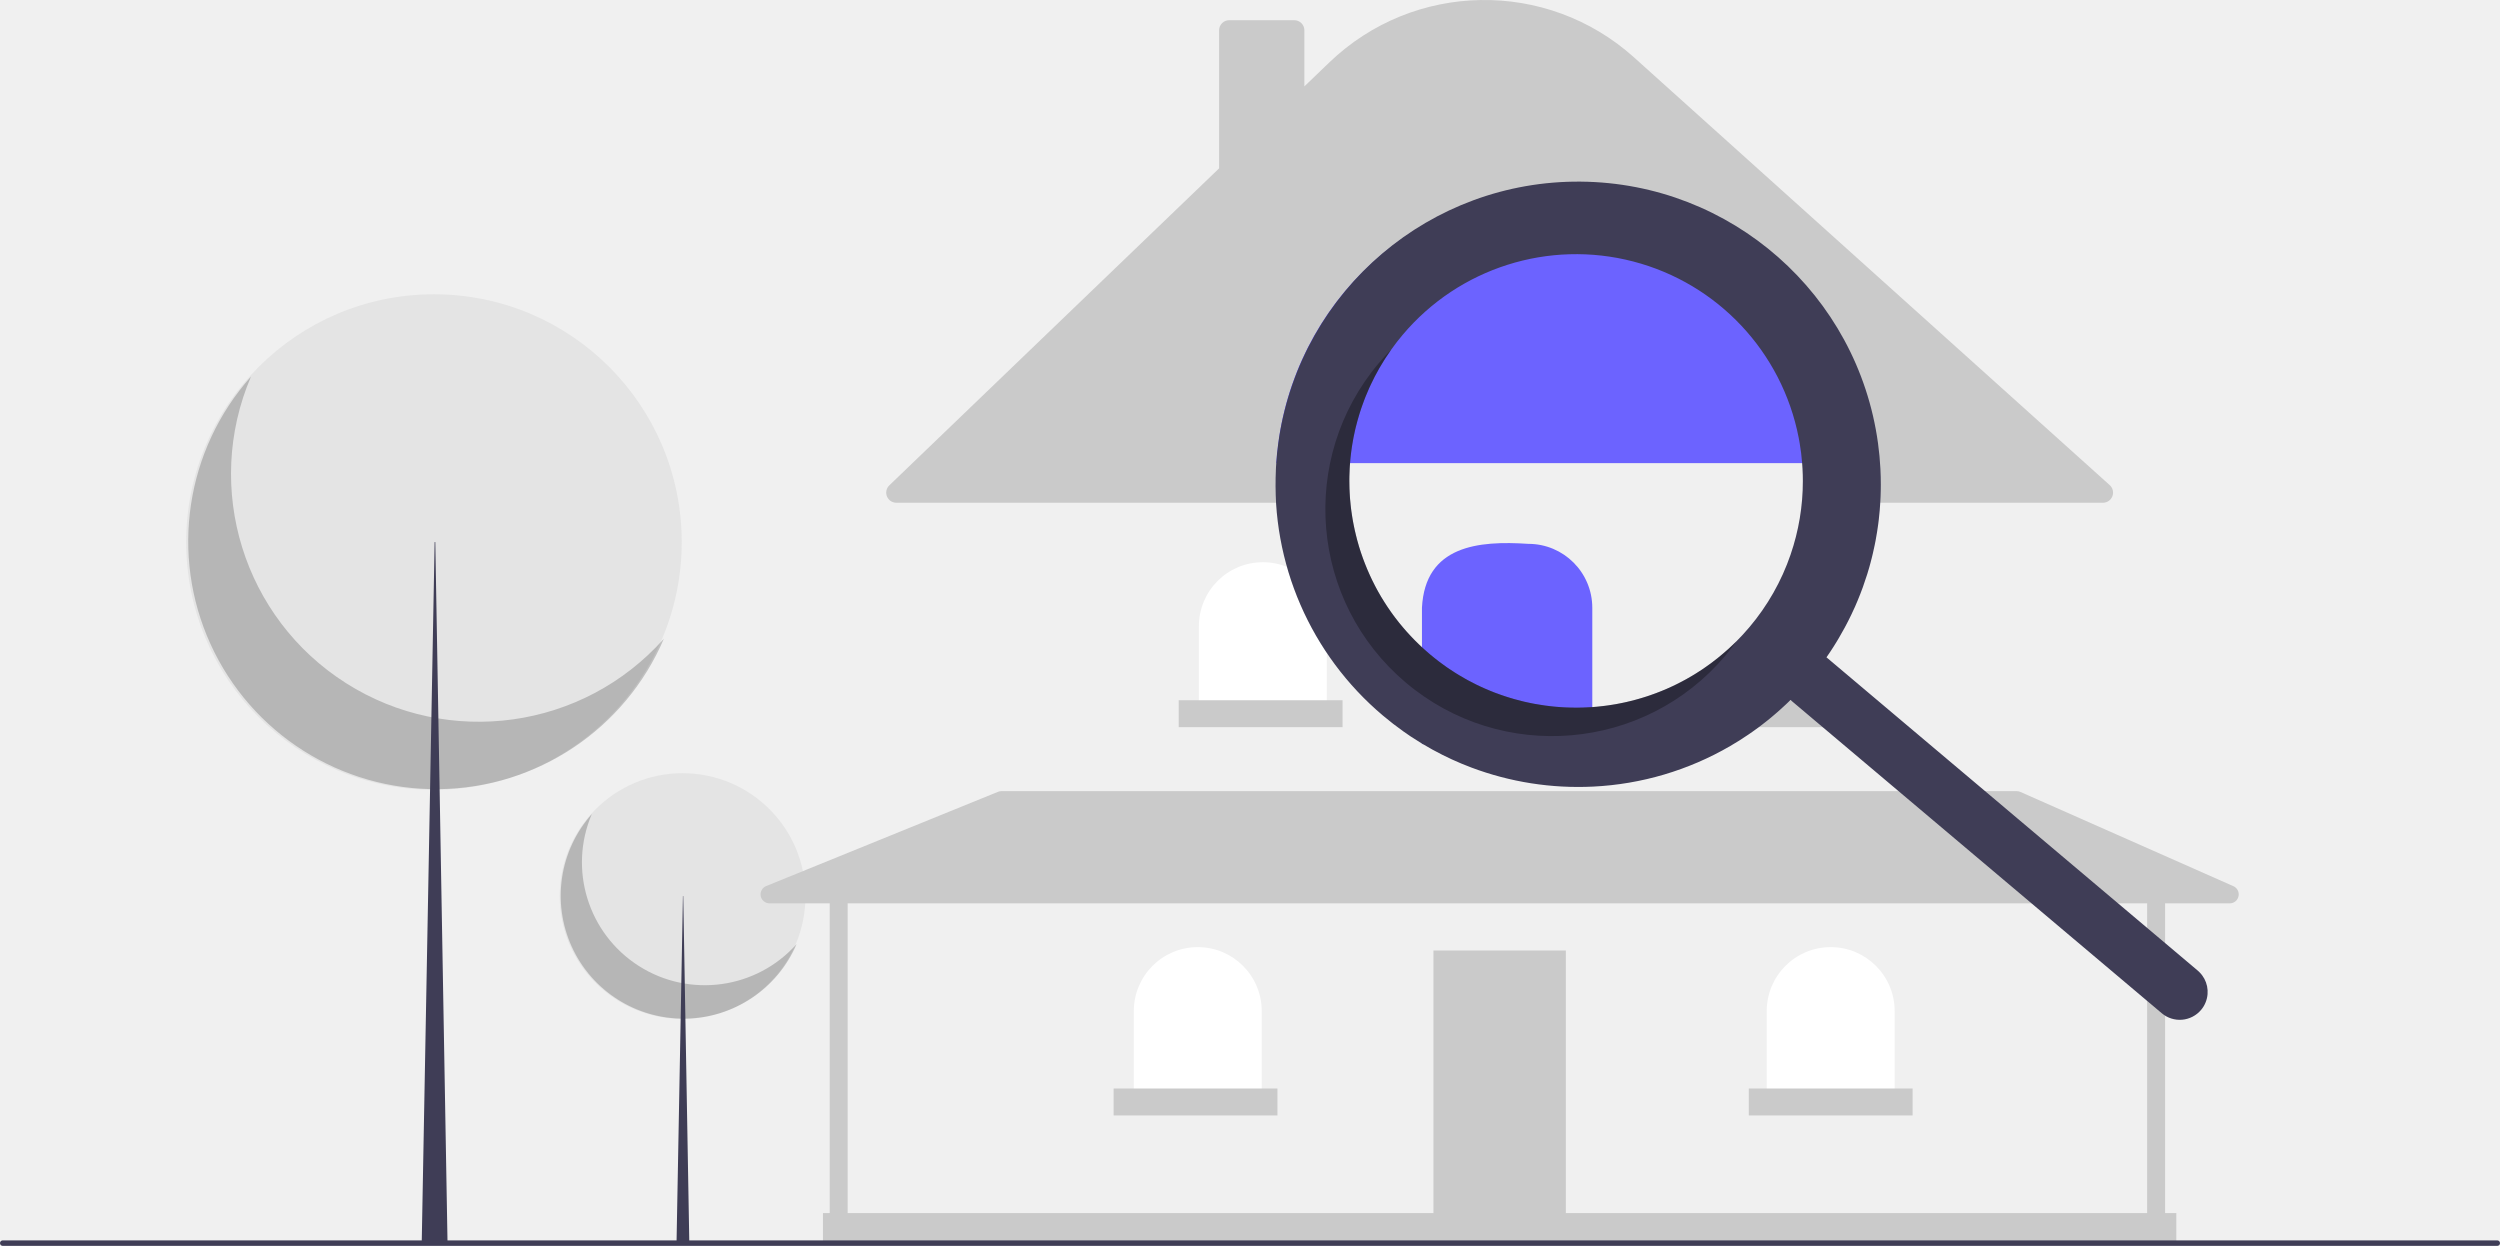
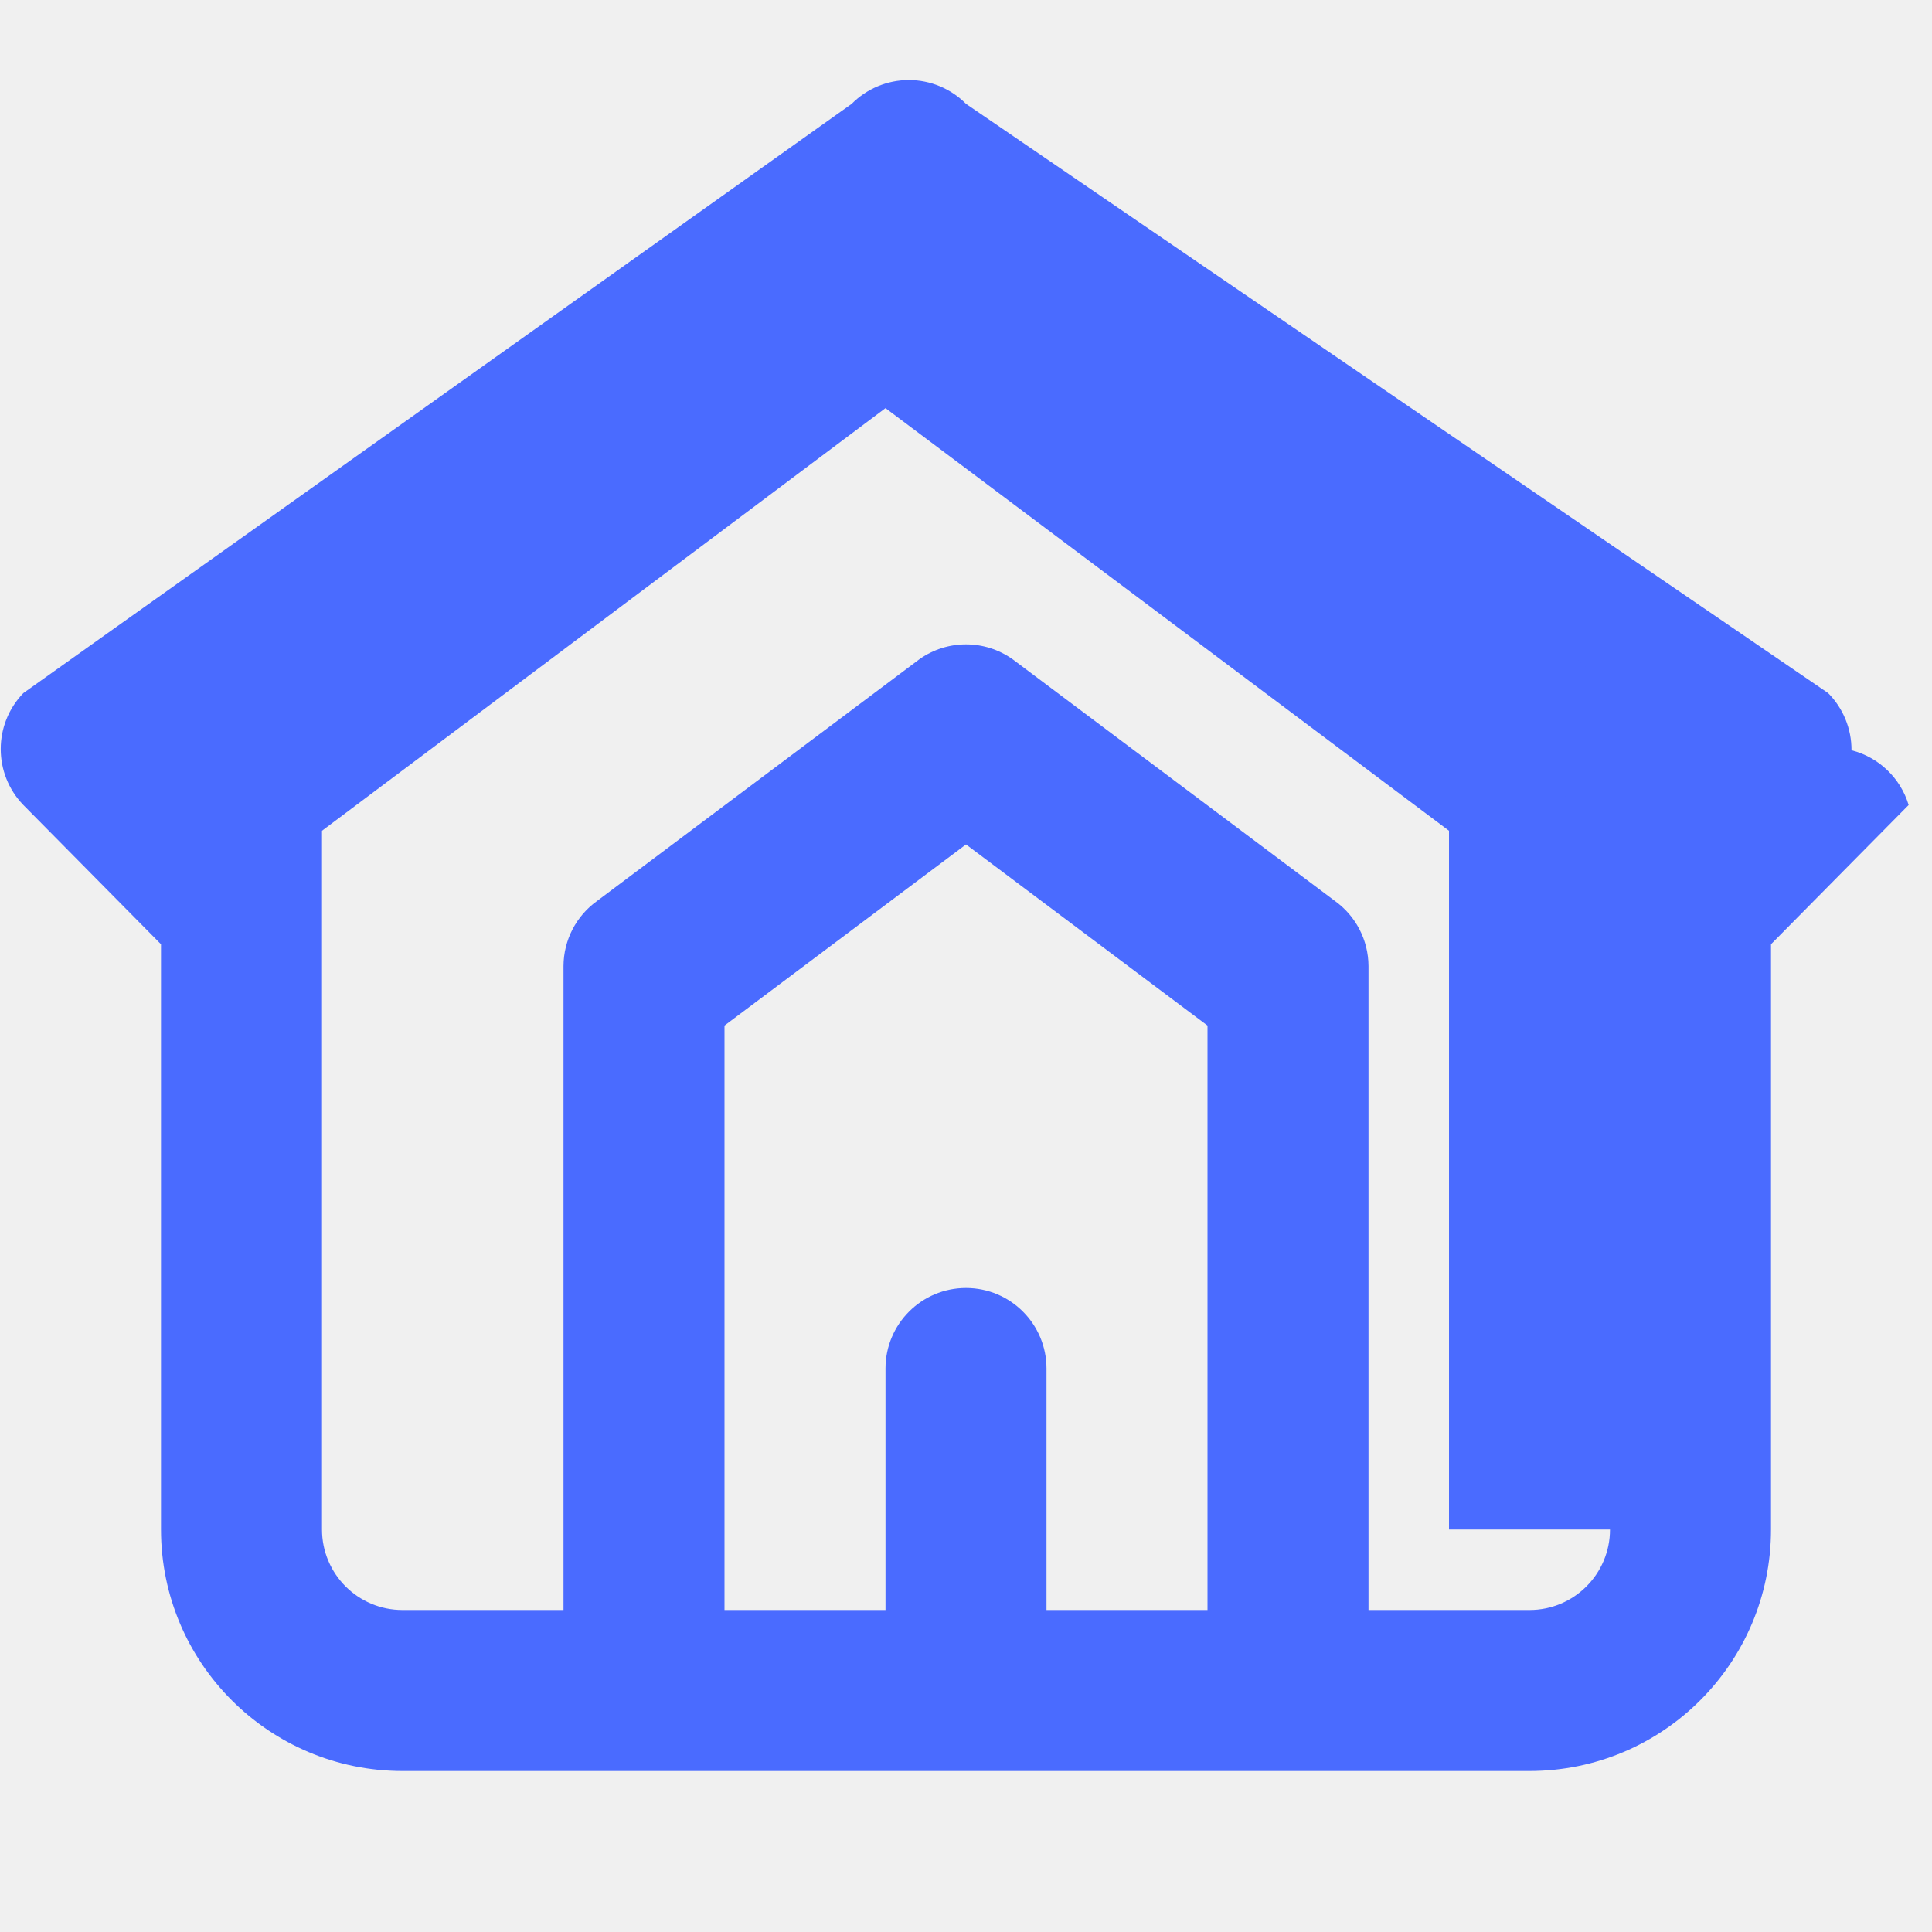
- <svg xmlns="http://www.w3.org/2000/svg" data-name="Layer 1" width="909" height="453" viewBox="0 0 909 453">
-   <circle cx="248.187" cy="325.819" r="44.682" fill="#e4e4e4" />
-   <path d="M360.695,519.474a44.686,44.686,0,0,0,74.454,47.29A44.686,44.686,0,1,1,360.695,519.474Z" transform="translate(-145.5 -223.5)" opacity="0.2" style="isolation:isolate" />
-   <polygon points="248.31 325.819 248.432 325.819 250.642 452.5 245.977 452.5 248.31 325.819" fill="#3f3d56" />
-   <circle cx="157.782" cy="197.087" r="90.087" fill="#e4e4e4" />
-   <path d="M236.764,360.416A90.094,90.094,0,0,0,386.876,455.762,90.095,90.095,0,1,1,236.764,360.416Z" transform="translate(-145.5 -223.5)" opacity="0.2" style="isolation:isolate" />
-   <polygon points="158.029 197.087 158.277 197.087 162.732 452.5 153.327 452.5 158.029 197.087" fill="#3f3d56" />
-   <rect x="338.809" y="320.3" width="412.922" height="122.408" fill="#f0f0f0" />
-   <rect x="521.196" y="345.597" width="48.147" height="97.11" fill="#cacaca" />
-   <rect x="362.882" y="175.859" width="364.775" height="112.615" fill="#f0f0f0" />
-   <path d="M910.139,406.295H471.401a3.672,3.672,0,0,1-2.545-6.32l119.907-115.256V234.517a3.676,3.676,0,0,1,3.672-3.672h23.665a3.676,3.676,0,0,1,3.672,3.672v20.396l9.057-8.706a81.373,81.373,0,0,1,110.8-1.842L912.594,399.892a3.673,3.673,0,0,1-2.455,6.403Z" transform="translate(-145.5 -223.5)" fill="#cacaca" />
-   <path d="M459.176,204.421h0a23.257,23.257,0,0,1,23.257,23.257v31.418a0,0,0,0,1,0,0H435.919a0,0,0,0,1,0,0v-31.418A23.257,23.257,0,0,1,459.176,204.421Z" fill="#fff" />
-   <path d="M545.27,204.829h0a23.257,23.257,0,0,1,23.257,23.257v31.418a0,0,0,0,1,0,0H522.012a0,0,0,0,1,0,0v-31.418A23.257,23.257,0,0,1,545.27,204.829Z" fill="#fff" />
-   <path d="M631.363,205.237h0a23.257,23.257,0,0,1,23.257,23.257v31.418a0,0,0,0,1,0,0H608.106a0,0,0,0,1,0,0v-31.418A23.257,23.257,0,0,1,631.363,205.237Z" fill="#fff" />
-   <path d="M665.637,344.373h0a23.257,23.257,0,0,1,23.257,23.257v31.418a0,0,0,0,1,0,0H642.38a0,0,0,0,1,0,0v-31.418A23.257,23.257,0,0,1,665.637,344.373Z" fill="#fff" />
-   <path d="M435.511,344.373h0a23.257,23.257,0,0,1,23.257,23.257v31.418a0,0,0,0,1,0,0H412.254a0,0,0,0,1,0,0v-31.418A23.257,23.257,0,0,1,435.511,344.373Z" fill="#fff" />
-   <path d="M957.557,545.711,880.097,511.437a3.264,3.264,0,0,0-1.321-.279H509.618a3.263,3.263,0,0,0-1.229.24l-84.315,34.274a3.264,3.264,0,0,0,1.229,6.288H447.179v112.615h-2.448V676H936.809V664.575h-4.08v-112.615H956.236A3.264,3.264,0,0,0,957.557,545.711Zm-31.356,118.864H453.707v-112.615H926.2Z" transform="translate(-145.5 -223.5)" fill="#cacaca" />
-   <rect x="428.575" y="254.608" width="59.572" height="9.793" fill="#cacaca" />
-   <rect x="515.892" y="254.608" width="59.572" height="9.793" fill="#cacaca" />
-   <rect x="603.209" y="254.608" width="59.572" height="9.793" fill="#cacaca" />
-   <rect x="635.851" y="395.784" width="59.572" height="9.793" fill="#cacaca" />
-   <rect x="404.909" y="395.784" width="59.572" height="9.793" fill="#cacaca" />
-   <path d="M1053.5,676.5h-907a1,1,0,0,1,0-2h907a1,1,0,0,1,0,2Z" transform="translate(-145.5 -223.5)" fill="#3f3d56" />
-   <path d="M825.366,397.68c0,.64-.01,1.29-.02,1.93-.01.77-.03,1.53-.06,2.3-.03.67-.06,1.33-.1,1.99-.12,2.21-.31,4.41-.57,6.62-.06.56-.13,1.11-.21,1.67-.06.43-.12.87-.19,1.31-.07.49-.14.98-.22,1.47q-.24,1.56-.54,3.12c-.1.52-.2,1.04-.31,1.56-.21,1.03-.44,2.07-.68,3.1-.02.08-.04.17-.06.25-.12.51-.24,1.01-.37,1.52-.04.15-.07.29-.12.44-.09.38-.19.76-.29,1.14-.14.53-.28,1.05-.43,1.58-.24.82-.48,1.63-.73,2.45a2.581,2.581,0,0,0-.08.26c-.48,1.55-.99,3.08-1.55,4.6-.29.8-.6,1.61-.91,2.41-.31.8-.63,1.6-.96,2.39-.32.77-.65,1.54-.98,2.3-.08.18-.16.36-.25.54-.35.79-.71,1.56-1.08,2.33-.01.01-.01.03-.02.04-.29.62-.6,1.24-.91,1.85a.075.075,0,0,1-.02.05c-.3.6-.61,1.2-.93,1.79l-.51.97-.06.11c-.64,1.19-1.3,2.37-2,3.54-.15.26-.3.52-.45.77-.15.26-.31.52-.47.77q-.15.27-.33.54c-.21.34-.42.69-.64,1.03-.04.07-.09.14-.13.21-.38.59-.76,1.17-1.14,1.76-.47.71-.95,1.41-1.44,2.11l-10.86,17.38-.47-.39-.13-.12h-.01l-.43-.36-1.18-1c-.36.35-.71.7-1.07,1.04-.14.14-.29.27-.43.41-.11.1-.21.2-.32.3a104.718,104.718,0,0,1-69.98,29.75h-.03a114.298,114.298,0,0,1-57.03-13.46c-.39-.2-.77-.4-1.15-.63-2.28-1.24-4.51-2.55-6.7-3.95-.01-.01-.02-.01-.03-.02q-3.81-2.7-7.44-5.76a109.927,109.927,0,0,1-38.93-89.79c.03-.67.07-1.33.12-2q.24-3.63.74-7.23c.09-.67.19-1.34.29-2h213.78q.63,4.59.87,9.23C825.316,393.83,825.366,395.75,825.366,397.68Z" transform="translate(-145.5 -223.5)" fill="#f0f0f0" />
-   <path d="M824.346,382.67a108.092,108.092,0,0,0-213.78,0c-.1.66-.2,1.33-.29,2q-.495,3.6-.74,7.23H825.217Q824.976,387.265,824.346,382.67Z" transform="translate(-145.5 -223.5)" fill="#6c63ff" />
-   <path d="M724.459,494.047H662.521V444.5c1.143-22.643,20.496-24.471,38.68-23.256a23.256,23.256,0,0,1,23.257,23.256Z" transform="translate(-145.5 -223.5)" fill="#6c63ff" />
-   <path d="M662.516,458.82V458.83c0,.01.01.01.02.01ZM637.606,382.67c-.04.25-.09.5-.13.75.04-.25.09-.5.14-.75Zm-1.24,9.23c-.03.38-.06.76-.08,1.14q.03-.57.09-1.14a1.475,1.475,0,0,1,.01-.21C636.376,391.76,636.376,391.83,636.366,391.9Zm26.15,66.93c0,.01.01.01.02.01l-.02-.02Zm-24.91-76.16c-.04.25-.09.5-.13.75.04-.25.09-.5.14-.75Zm-1.32,10.37q.03-.57.09-1.14a1.475,1.475,0,0,1,.01-.21c-.01.07-.01.14-.02.21C636.336,392.28,636.306,392.66,636.286,393.04ZM945.226,577a6.772,6.772,0,0,0-.62-.58l-.01-.01-49.52-41.79-1.28-1.08-4.87-4.11-1.22-1.03L880.766,522.54l-1.9-1.6L874.937,517.62l-2.01-1.7-18.96-15.99L843.096,490.76l-1.46-1.23-32.03-27.03c.49-.7.97-1.4,1.44-2.11.38-.59.76-1.17,1.14-1.76.04-.07.09-.14.13-.21.22-.34.43-.69.64-1.03q.18-.27.33-.54c.16-.25.32-.51.47-.77.15-.25.3-.51.45-.77.7-1.17,1.36-2.35,2-3.54l.06-.11.51-.97c.32-.59.63-1.19.93-1.79a.075.075,0,0,0,.02-.05c.31-.61.62-1.23.91-1.85.01-.01.01-.03.02-.04.37-.77.73-1.54,1.08-2.33.09-.18.17-.36.25-.54.33-.76.66-1.53.98-2.3.33-.79.65-1.59.96-2.39.31-.8.62-1.61.91-2.41q.825-2.295,1.55-4.6a2.581,2.581,0,0,1,.08-.26c.25-.82.49-1.63.73-2.45.15-.53.29-1.05.43-1.58.1-.38.2-.76.29-1.14.05-.15.08-.29.12-.44.13-.51.25-1.01.37-1.52.02-.08.04-.17.06-.25.24-1.03.47-2.07.68-3.1.11-.52.21-1.04.31-1.56.19-1.04.38-2.08.54-3.12.08-.49.15-.98.22-1.47.07-.44.13-.88.19-1.31.08-.56.15-1.11.21-1.67.26-2.21.45-4.41.57-6.62.04-.66.07-1.32.1-1.99.03-.77.05-1.53.06-2.3.01-.64.02-1.29.02-1.93,0-1.93-.05-3.85-.15-5.78q-.24-4.635-.87-9.23a110.052,110.052,0,0,0-217.78-2c-.1.66-.2,1.33-.29,2q-.495,3.6-.74,7.23c-.05.67-.09,1.33-.12,2a109.927,109.927,0,0,0,38.93,89.79q3.63,3.06,7.44,5.76c.01.01.02.01.03.02.85.6,1.7,1.19,2.56,1.77,1.37.9,2.75,1.78,4.14,2.62.11.06.22.13.33.19,1.2.72,2.41,1.41,3.62,2.08h.01a108.153,108.153,0,0,0,13.99,6.44,110.384,110.384,0,0,0,44.23,6.94h.03a109.761,109.761,0,0,0,49.91-14.77c2.21-1.28,4.39-2.65,6.52-4.11.53-.36,1.07-.73,1.59-1.1.64-.45,1.28-.92,1.92-1.39.01,0,.01-.01.02-.01a1.43,1.43,0,0,1,.15-.11c.43-.33.87-.66,1.29-.98.11-.08.22-.16.33-.25a.481.481,0,0,0,.08-.07c.25-.18.49-.38.74-.57.25-.19.49-.39.74-.59a.939.939,0,0,0,.12-.09c.28-.23.56-.45.84-.68.29-.23.57-.47.84-.7.28-.23.55-.46.83-.7.24-.2.49-.41.73-.63.08-.06.15-.13.23-.2a.713.713,0,0,1,.1-.08c.33-.28.65-.57.97-.86.08-.07.15-.14.23-.21.49-.44.98-.88,1.46-1.34.11-.1.23-.21.34-.31.11-.1.21-.2.32-.3.14-.14.29-.27.43-.41.36-.34.71-.69,1.07-1.04l1.18,1,.43.36h.01l.13.12.47.39,6.98,5.9.15.13.12.09.79.67,1.58,1.34,1.58,1.33.23.19,7.35,6.2,1.02.86,7.09,5.98,36.7,30.97,1.28,1.08,50.23,42.38,12.88,10.87,4.79,4.04a10.133,10.133,0,0,0,14.29-1.2,9.842,9.842,0,0,0,1.69-2.84A10.091,10.091,0,0,0,945.226,577ZM655.556,345.19a82.447,82.447,0,0,1,143.95,37.48c.13.67.25,1.33.36,2,.41,2.39.71,4.81.89,7.23.05.67.1,1.33.13,2,.09,1.5.13,3.01.13,4.51a82.078,82.078,0,0,1-4.46,26.74v.01a82.007,82.007,0,0,1-14.97,26.38c-.14.16-.28.33-.43.49-1.32,1.56-2.71,3.06-4.14,4.49-.01.01-.02.03-.03.04-.49.49-.99.99-1.49,1.45-1.02.99-2.06,1.93-3.12,2.83q-2.385,2.085-4.89,3.91c-.56.41-1.12.81-1.69,1.21-.56.4-1.13.78-1.7,1.16-1.14.76-2.3,1.49-3.47,2.18-.58.35-1.18.69-1.77,1.02-.59.34-1.19.66-1.79.97-.6.32-1.2.63-1.81.93-1.21.61-2.43,1.18-3.67,1.71q-.93.42-1.86.78c-.39.16-.77.32-1.16.46a3.761,3.761,0,0,1-.47.18q-.315.135-.63.24a1.816,1.816,0,0,1-.21.08c-.43.17-.85.32-1.29.47-.63.23-1.26.44-1.9.64-.64.21-1.27.41-1.91.59-.64.2-1.29.38-1.93.55-.65.18-1.29.35-1.94.5-.69.18-1.38.34-2.08.49-.61.14-1.21.26-1.82.37-.57.12-1.15.22-1.72.32-.8.14-1.6.27-2.41.38-.44.07-.87.13-1.31.17-.19.03-.37.05-.55.07-.56.08-1.12.14-1.67.19-.15.01-.29.03-.43.04-.61.06-1.23.11-1.84.16-1.31.09-2.61.15-3.92.18-.66.01-1.33.02-1.99.02s-1.32-.01-1.98-.03c0,0,0,.01-.01,0-.01.01-.01.01-.02,0a.014.014,0,0,1-.02,0,.17.17,0,0,1-.1,0c-.47,0-.94-.02-1.4-.05-.34-.01-.69-.02-1.04-.05q-.705-.03-1.41-.09c-.15,0-.3-.02-.45-.03a1.486,1.486,0,0,1-.21-.02c-.48-.04-.97-.08-1.45-.13-.24-.02-.49-.04-.73-.07-.73-.08-1.46-.17-2.18-.27-.82-.1-1.64-.22-2.45-.37-.38-.05-.75-.12-1.12-.19q-.735-.12-1.47-.27c-.51-.1-1.02-.2-1.53-.32-.41-.09-.83-.18-1.24-.28-.2-.04-.4-.09-.59-.14-1.05-.25-2.09-.52-3.12-.82-.65-.18-1.3-.37-1.94-.57-.88-.27-1.75-.56-2.62-.87-.34-.11-.67-.23-1.01-.36-.34-.11-.67-.24-1.01-.37-.31-.11-.62-.23-.92-.35-.5-.19-.99-.39-1.48-.59-1.01-.41-2-.84-2.99-1.3-.56-.27-1.12-.53-1.67-.8q-3.255-1.575-6.41-3.5c-.52-.31-1.04-.64-1.56-.97-.65-.4-1.28-.82-1.91-1.24-.35-.24-.69-.47-1.03-.71-.63-.44-1.25-.89-1.86-1.34-.32-.23-.64-.47-.95-.71-1.11-.84-2.2-1.72-3.27-2.62-.51-.43-1.02-.87-1.52-1.32-.21-.18-.42-.37-.63-.56-.24-.22-.48-.43-.71-.66l-.02-.02c-.35-.31-.7-.64-1.04-.97-.53-.5-1.05-1.01-1.55-1.53-.52-.51-1.02-1.04-1.51-1.56-.5-.52-.98-1.05-1.45-1.59q-.72-.795-1.41-1.62c-.45-.52-.89-1.06-1.31-1.59q-1.53-1.89-2.92-3.85c-.43-.6-.84-1.2-1.24-1.81-.43-.62-.84-1.25-1.23-1.88-.41-.63-.8-1.27-1.18-1.92a.209.209,0,0,0-.04-.06c-.75-1.27-1.47-2.55-2.14-3.85q-1.035-1.98-1.95-4c-.31-.67-.61-1.35-.89-2.03-.58-1.37-1.12-2.74-1.62-4.13-.25-.67-.48-1.34-.71-2.02a.495.495,0,0,0-.04-.13c-.46-1.38-.88-2.77-1.25-4.17-.01-.02-.01-.04-.02-.06-.19-.69-.37-1.38-.53-2.08-.16-.61-.3-1.22-.43-1.84-.15-.69-.3-1.38-.43-2.08-.07-.36-.14-.72-.2-1.08-.06-.3-.11-.61-.16-.91-.05-.3-.1-.61-.15-.92q-.15-.915-.27-1.83c-.1-.72-.18-1.44-.26-2.17-.09-.87-.17-1.74-.24-2.62-.05-.59-.08-1.19-.11-1.79-.03-.55-.06-1.1-.07-1.65a.139.139,0,0,1,0-.09.014.014,0,0,1,0-.02c-.01-.01-.01-.01,0-.02a.014.014,0,0,1,0-.02c-.01-.22-.02-.44-.02-.66q-.03-.975-.03-1.95c0-.59.01-1.17.02-1.76q.03-1.23.09-2.46c0-.18.02-.35.03-.53.01-.18.02-.35.03-.53q.03-.57.09-1.14a1.475,1.475,0,0,1,.01-.21c.03-.43.07-.86.11-1.29.08-.86.18-1.73.29-2.59.06-.43.11-.86.18-1.29.04-.3.09-.61.14-.92q.06-.465.15-.93c.07-.41.14-.83.22-1.25.04-.25.09-.5.14-.75q.285-1.5.63-3c.23-1.01.49-2.01.77-3.01.27-1.01.57-2.02.89-3.03.15-.51.31-1.01.49-1.51.33-1.01.68-2.01,1.07-3,.18-.49.37-.99.58-1.48.4-.99.82-1.98,1.25-2.95.22-.49.44-.98.68-1.47.45-.97.92-1.94,1.43-2.89.49-.97,1.02-1.92,1.56-2.86s1.1-1.88,1.69-2.81c.27-.46.57-.93.88-1.38.6-.92,1.23-1.84,1.87-2.74C652.697,348.72,654.086,346.93,655.556,345.19ZM636.366,391.9c-.03.38-.06.76-.08,1.14q.03-.57.09-1.14a1.475,1.475,0,0,1,.01-.21C636.376,391.76,636.376,391.83,636.366,391.9Zm1.24-9.23c-.04.25-.09.5-.13.75.04-.25.09-.5.14-.75Zm24.91,76.15V458.83c0,.01.01.01.02.01Z" transform="translate(-145.5 -223.5)" fill="#3f3d56" />
-   <path d="M665.398,461.379a82.455,82.455,0,0,1-13.991-110.84q-2.365,2.381-4.572,4.988A82.45,82.45,0,1,0,772.864,461.87q2.202-2.61,4.148-5.346A82.455,82.455,0,0,1,665.398,461.379Z" transform="translate(-145.5 -223.5)" opacity="0.3" style="isolation:isolate" />
+ <svg xmlns="http://www.w3.org/2000/svg" viewBox="0 0 24 24" width="512" height="512">
+   <path d="M23,9.32a1,1,0,0,0-.29-.71L12,1.29a1,1,0,0,0-1.42,0L.29,8.61A1,1,0,0,0,.29,10L2,11.73V19a3,3,0,0,0,3,3H19a3,3,0,0,0,3-3V11.73L23.71,10A1,1,0,0,0,23,9.32ZM15,20H13V17a1,1,0,0,0-2,0v3H9V12.74l3-2.25,3,2.25ZM20,19a1,1,0,0,1-1,1H17V12a1,1,0,0,0-.42-.81l-4-3a1,1,0,0,0-1.16,0l-4,3A1,1,0,0,0,7,12v8H5a1,1,0,0,1-1-1V10.32l7-5.25,7,5.25V19Z" fill="#4a6bff" />
+   <path d="M18,10h1a1,1,0,0,0,0-2H18a1,1,0,0,0,0,2Z" fill="#4a6bff" />
</svg>
